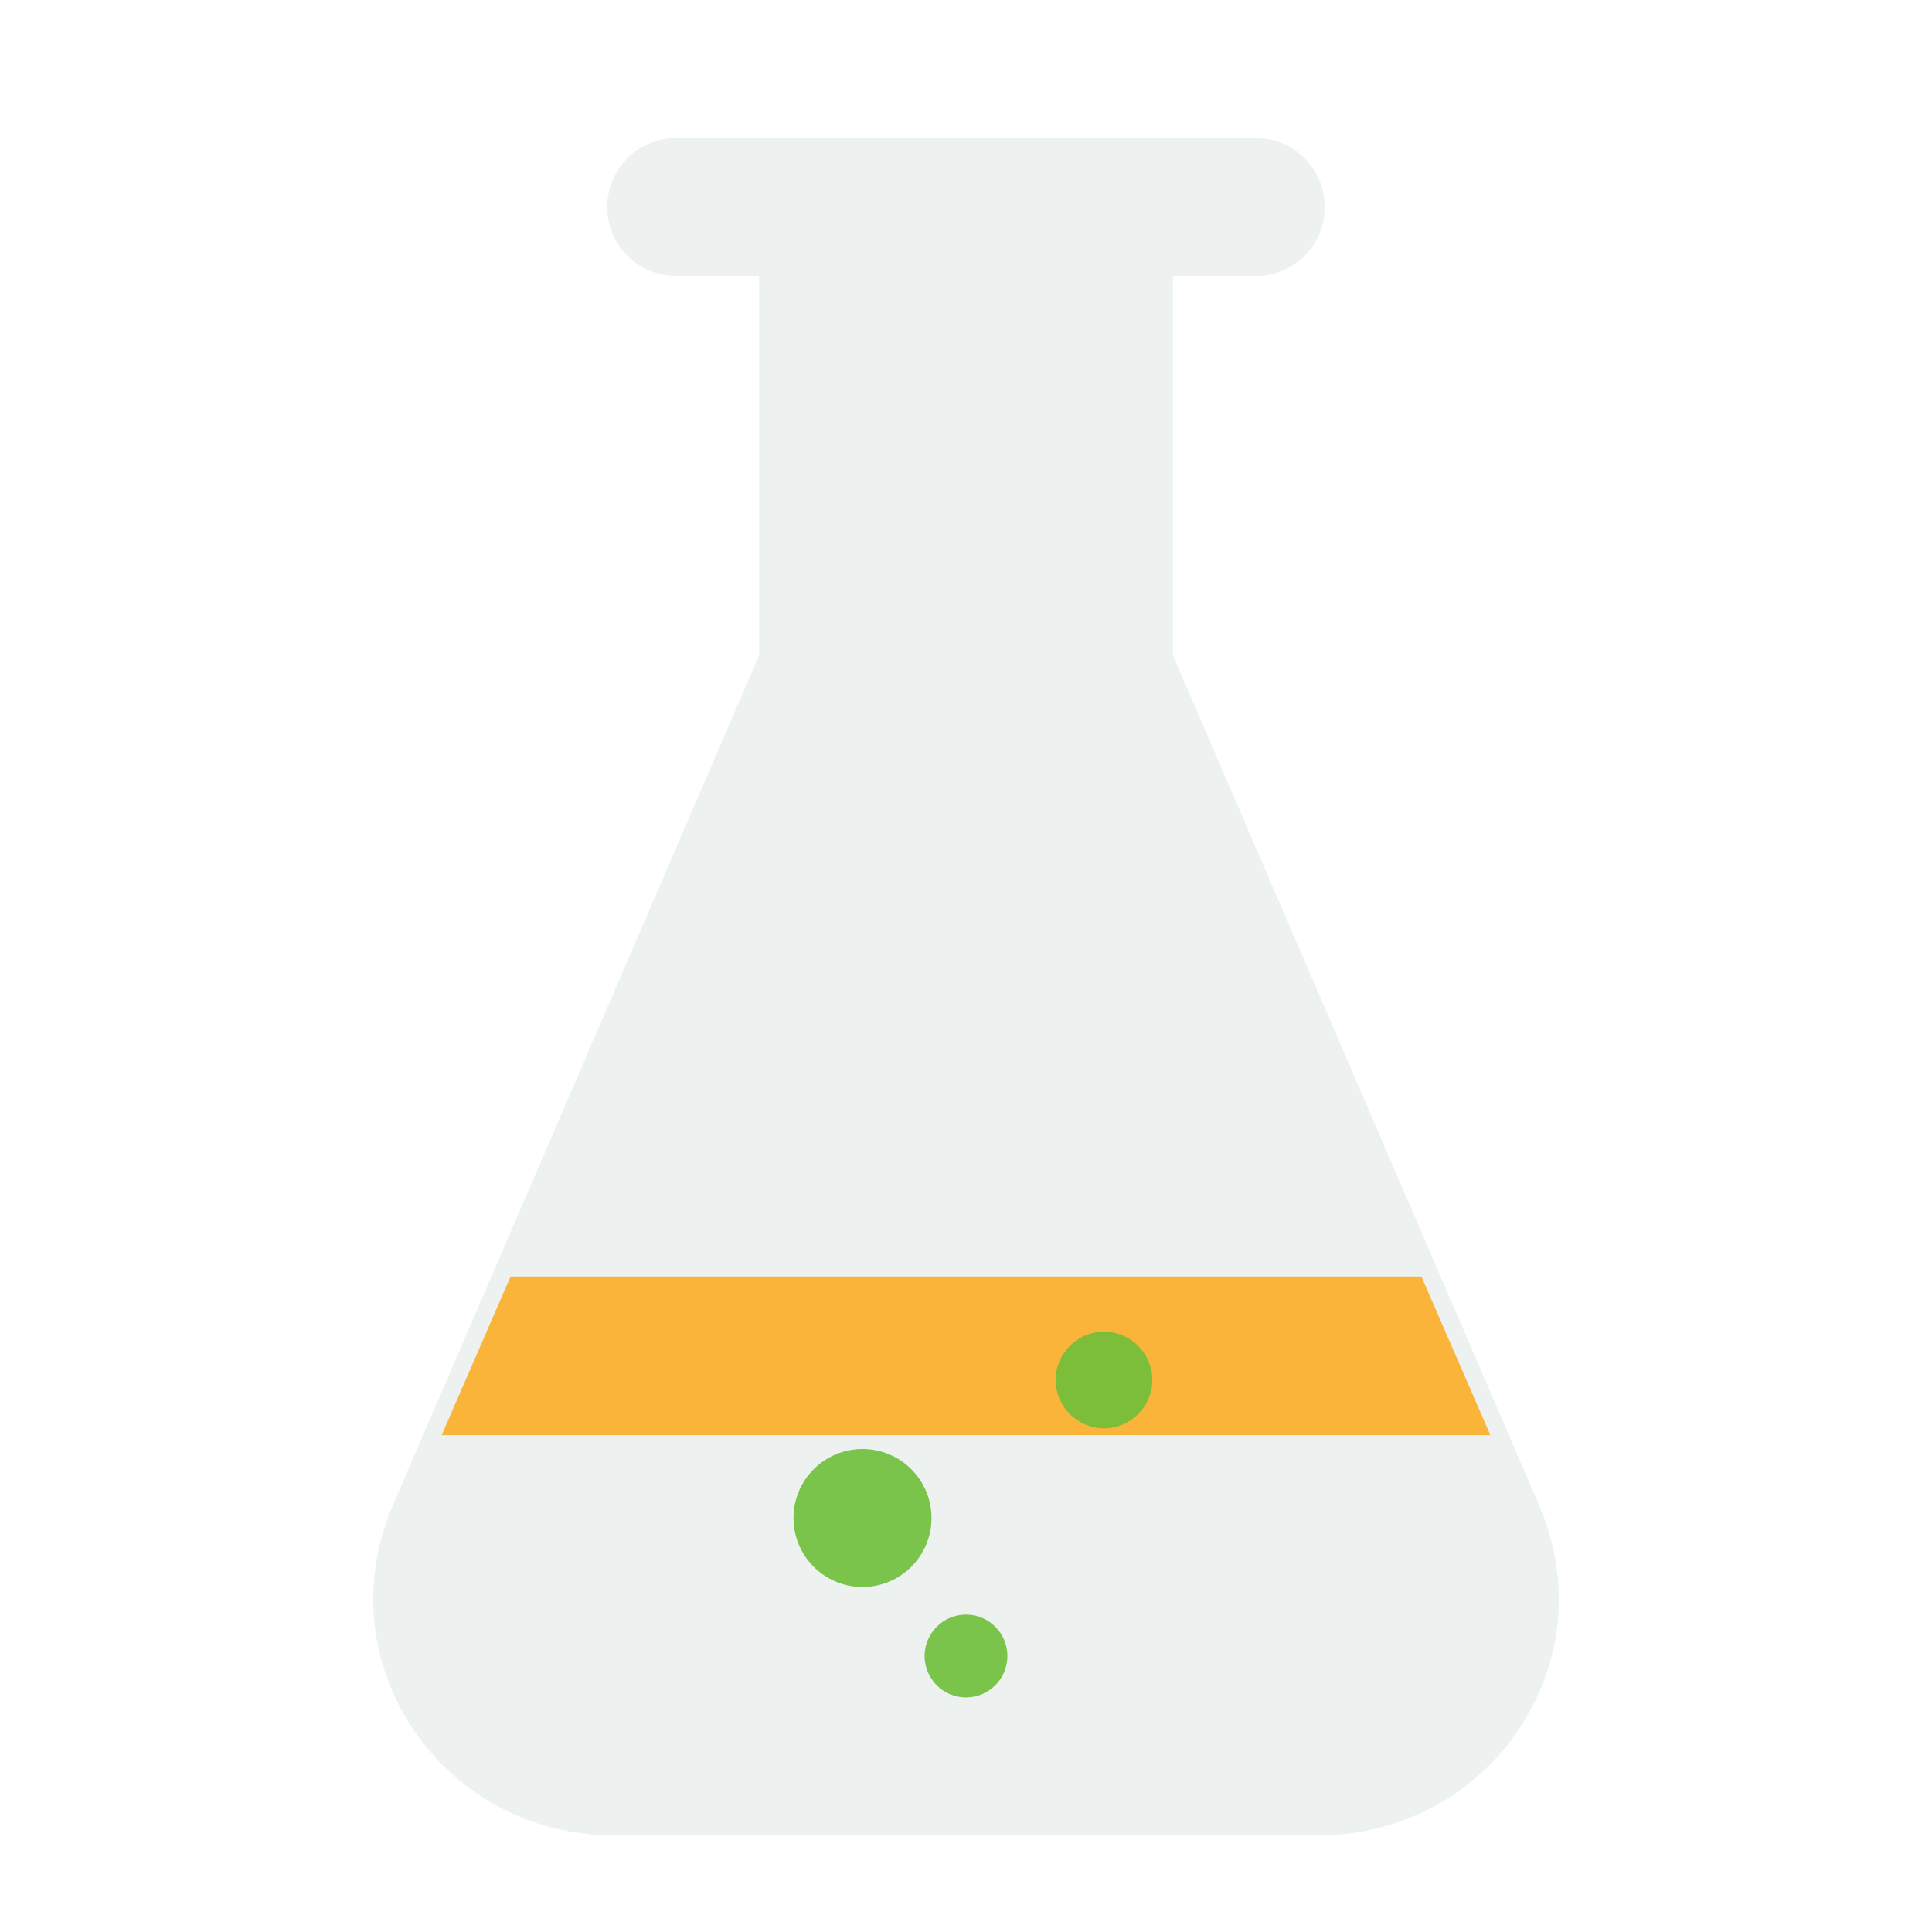
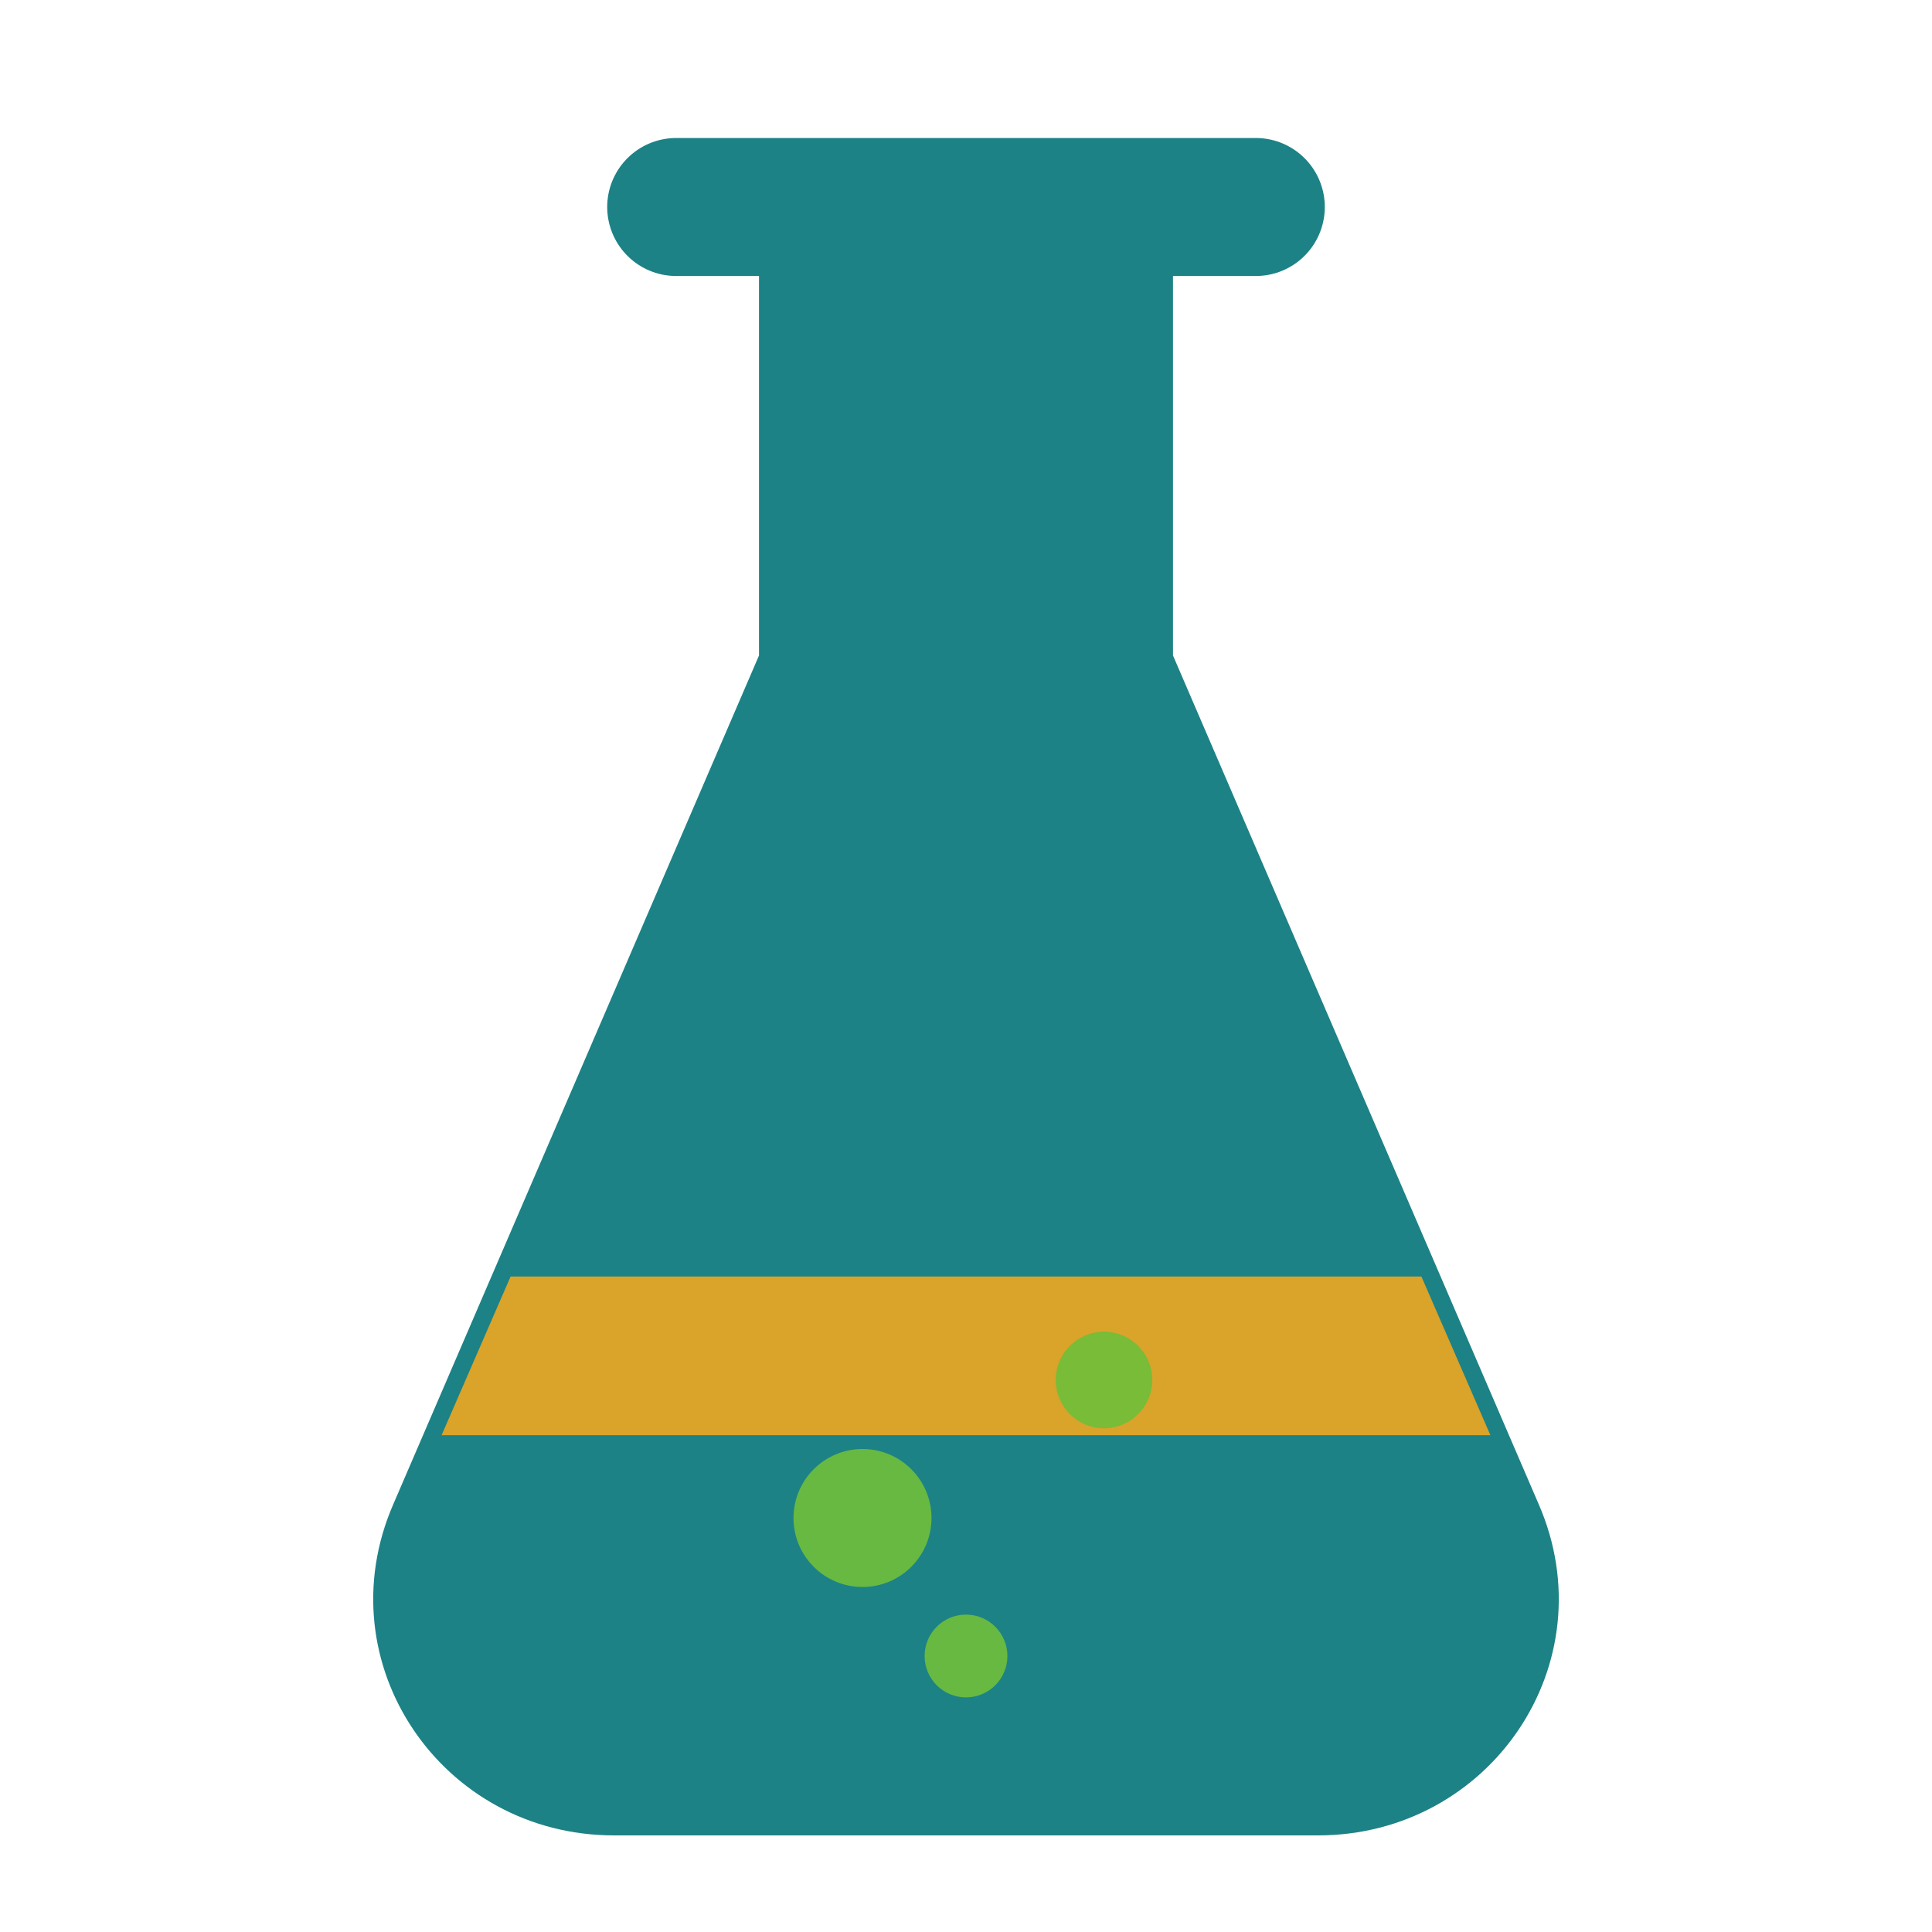
<svg xmlns="http://www.w3.org/2000/svg" width="28" height="28" viewBox="0 0 28 28" fill="none">
-   <path d="M11 3H17V9.5L22.3 21.8C23.3 24.1 21.6 26.6 19.1 26.6H8.9C6.4 26.6 4.7 24.1 5.7 21.8L11 9.5V3Z" fill="#EDF2F0" />
-   <path d="M9.8 3H18.2" stroke="#EDF2F0" stroke-width="2" stroke-linecap="round" />
+   <path d="M11 3H17V9.5L22.3 21.8C23.3 24.1 21.6 26.6 19.1 26.6H8.9C6.4 26.6 4.7 24.1 5.7 21.8L11 9.5V3Z" fill="#1C8286" />
+   <path d="M9.8 3H18.2" stroke="#1C8286" stroke-width="2" stroke-linecap="round" />
  <path d="M7.4 18.5H20.6L21.6 20.8H6.4L7.4 18.5Z" fill="#FBA919" fill-opacity="0.85" />
  <circle cx="12.5" cy="22" r="1" fill="#6FBF3A" fill-opacity="0.9" />
  <circle cx="16" cy="20" r="0.7" fill="#6FBF3A" fill-opacity="0.9" />
  <circle cx="14" cy="24" r="0.6" fill="#6FBF3A" fill-opacity="0.9" />
</svg>
